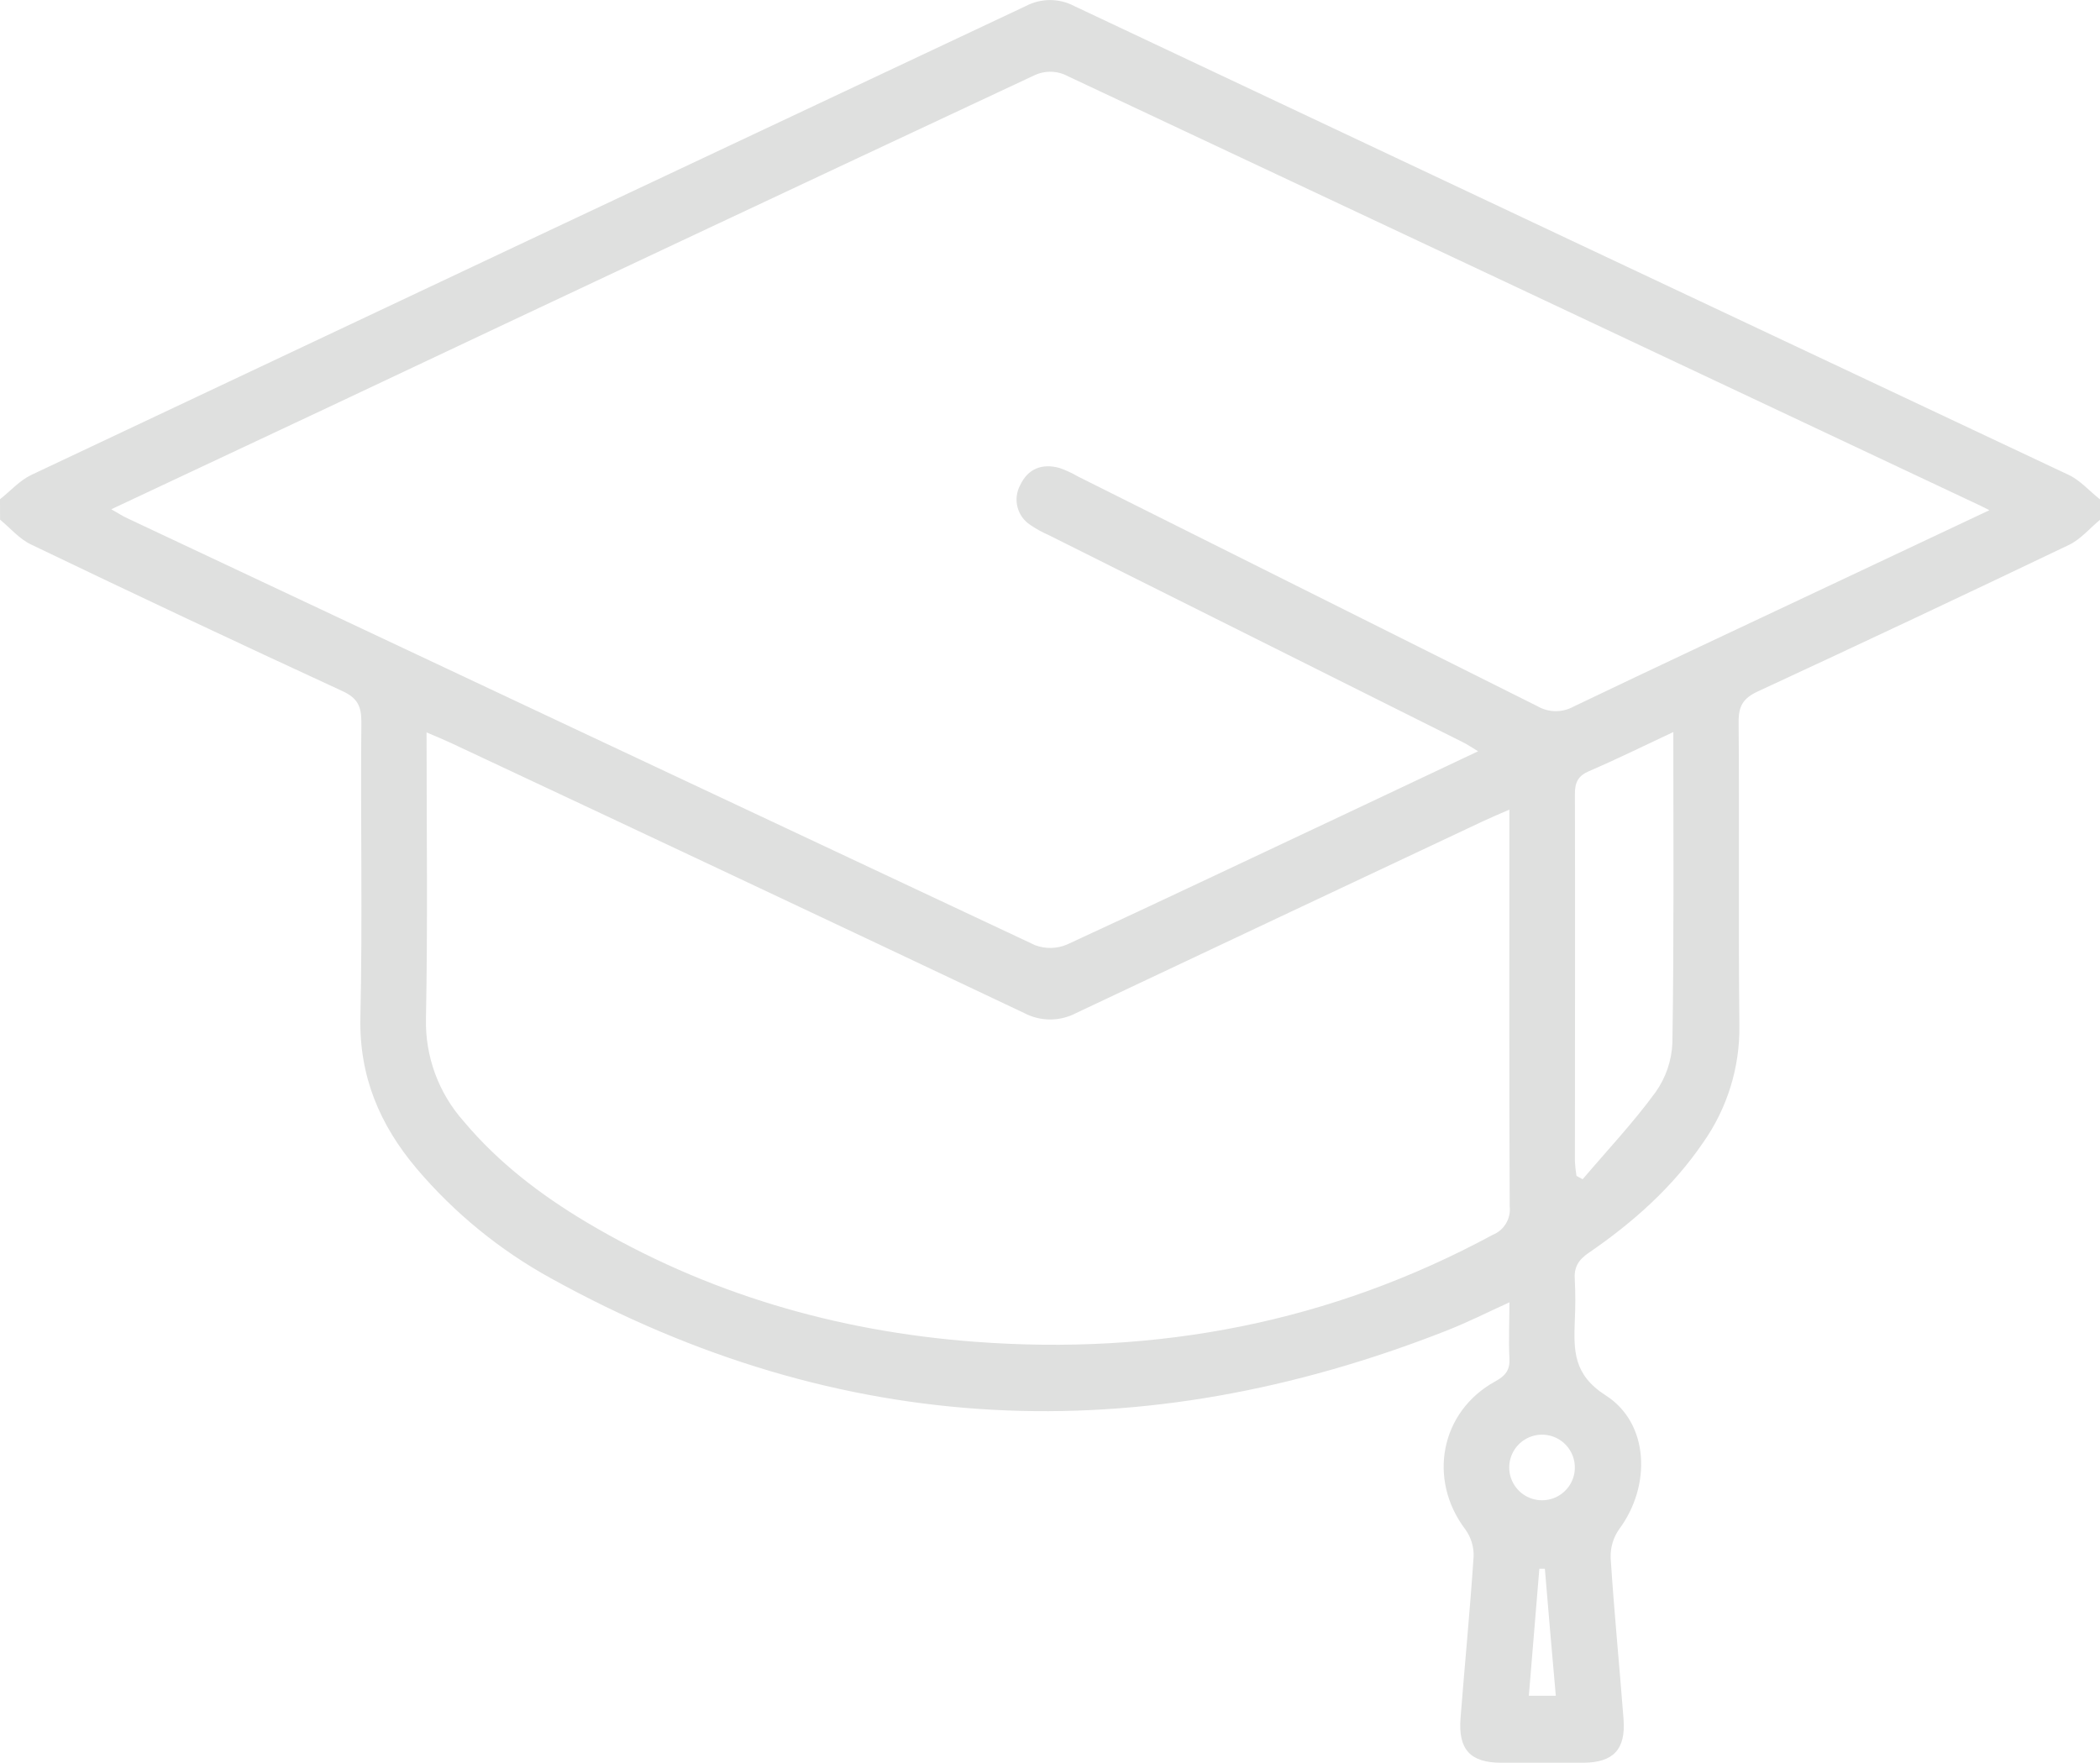
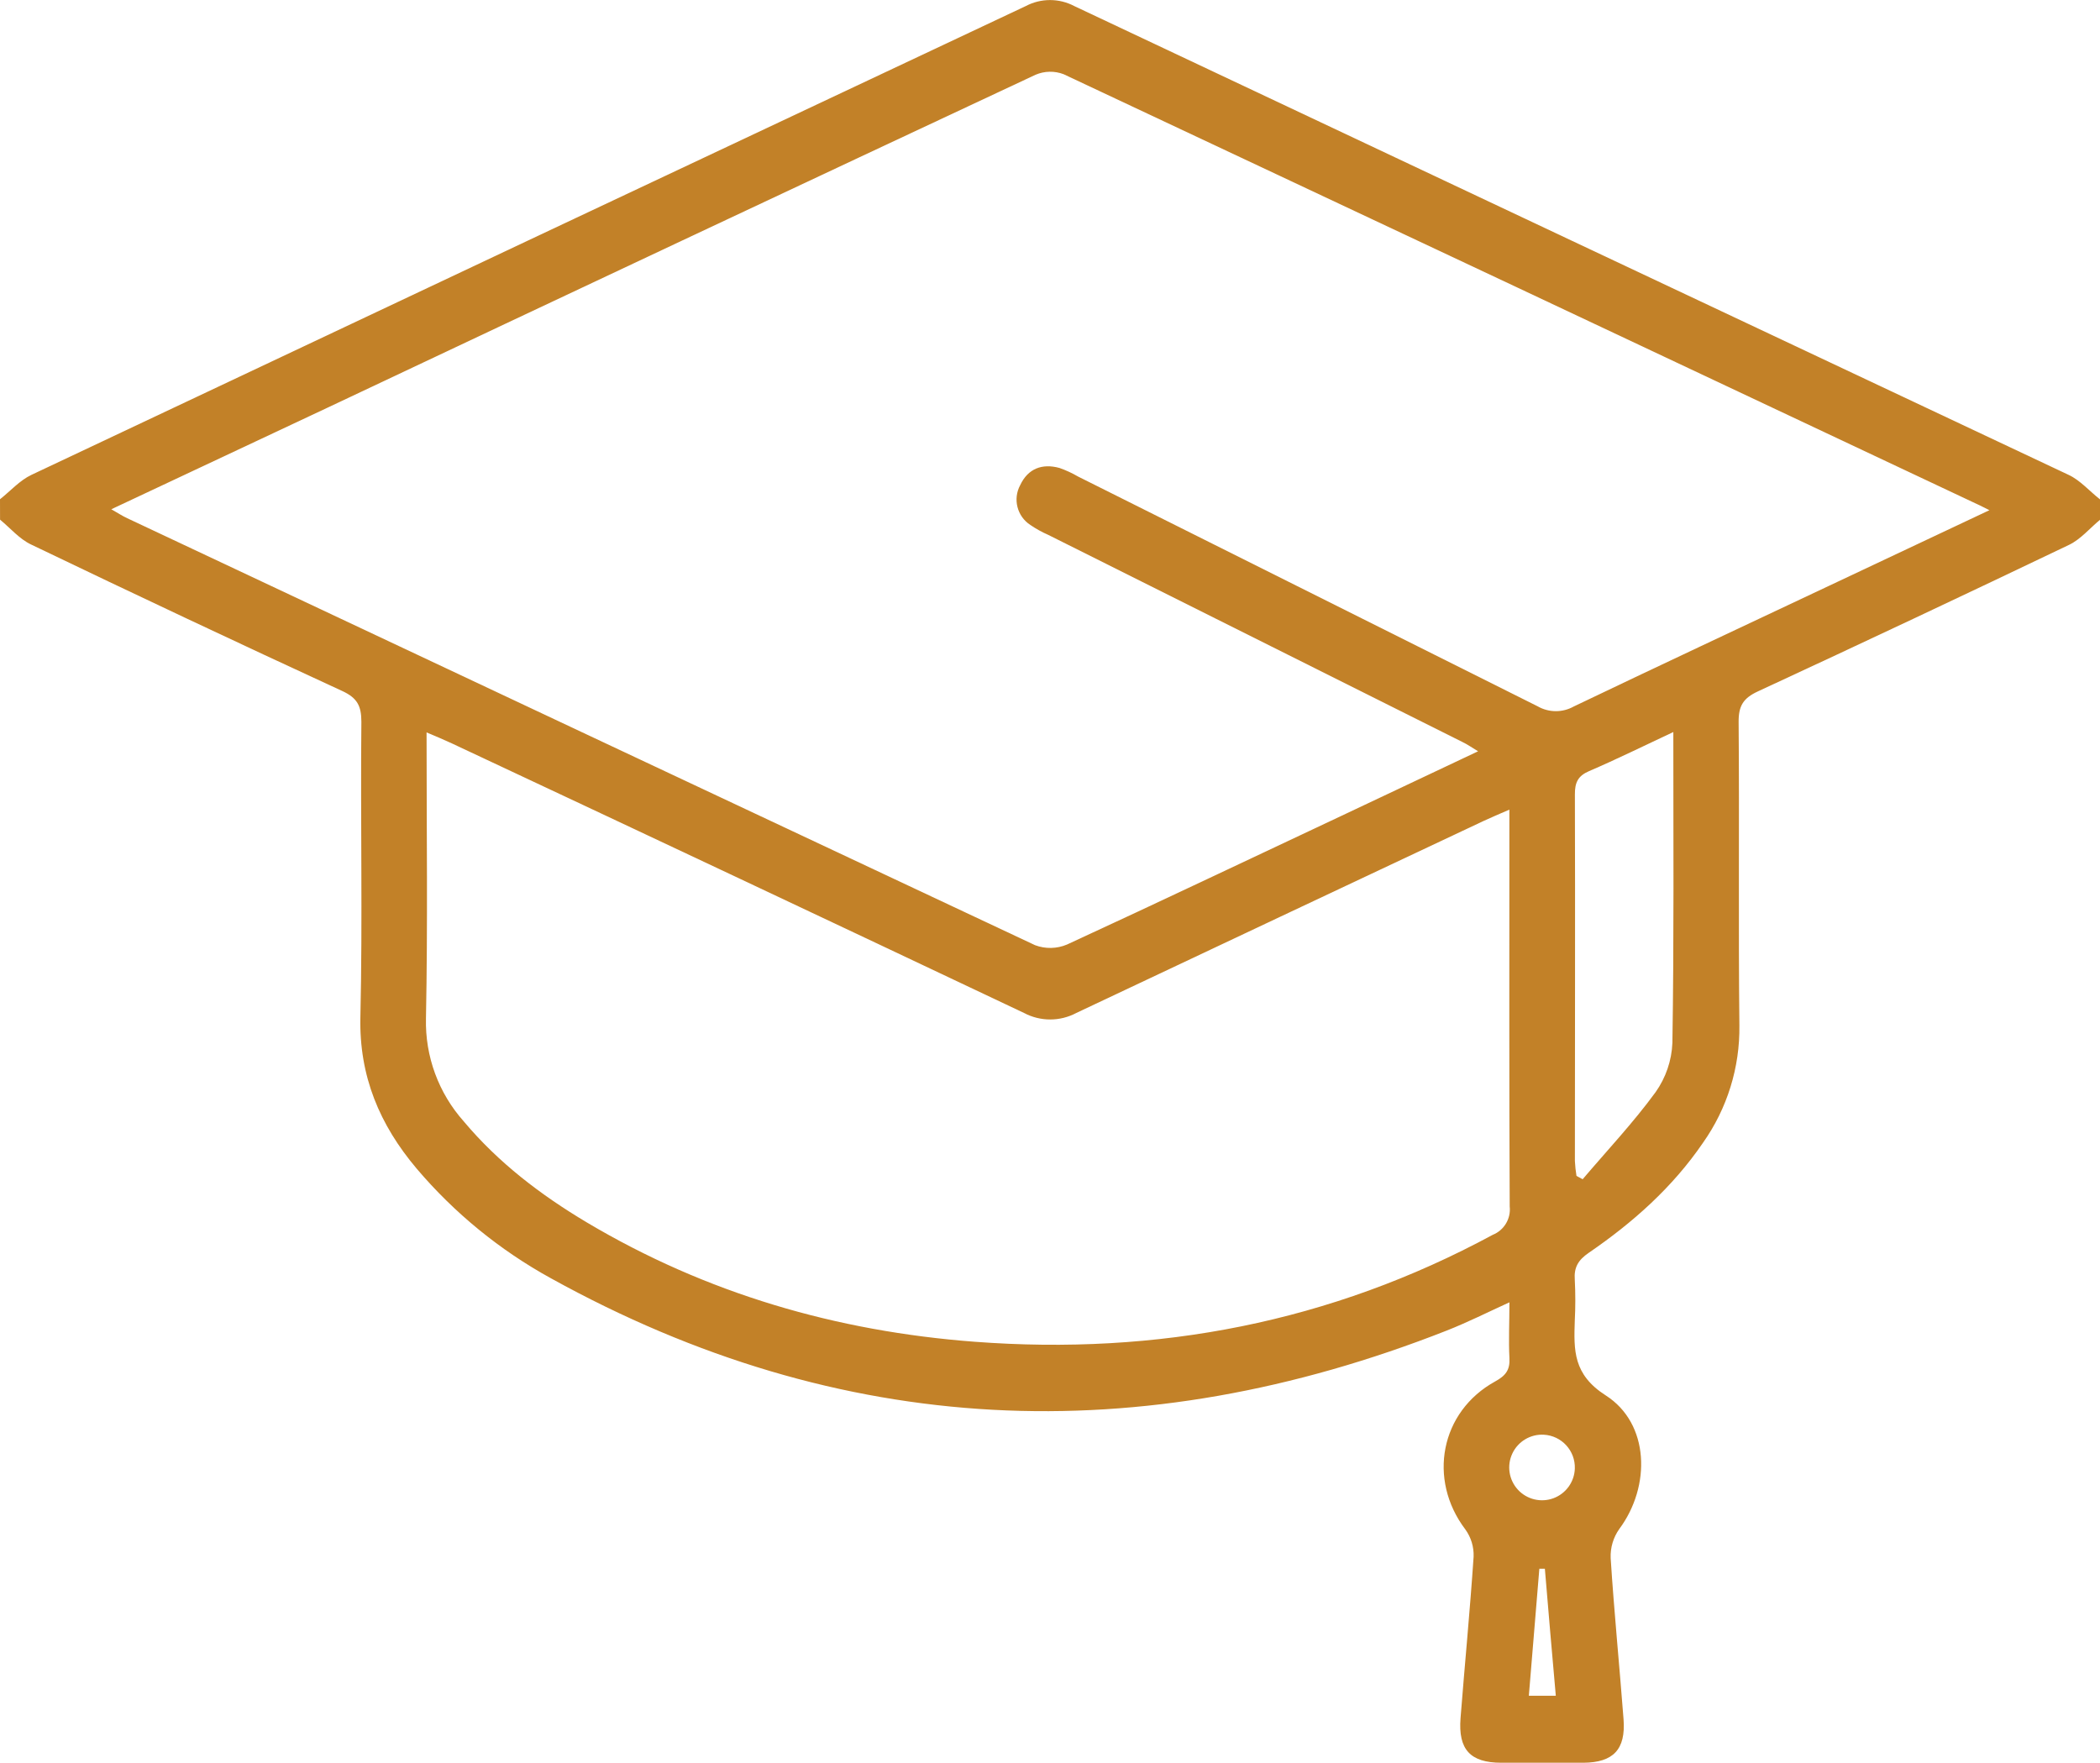
- <svg xmlns="http://www.w3.org/2000/svg" fill="#DFE0DF" id="Capa_1" data-name="Capa 1" viewBox="0 0 384 322.37">
+ <svg xmlns="http://www.w3.org/2000/svg" fill="#C28128" id="Capa_1" data-name="Capa 1" viewBox="0 0 384 322.37">
  <path d="M104.51,232.24c1.91-1.51,3.61-3.45,5.75-4.46q90.88-42.93,181.82-85.73a9.5,9.5,0,0,1,8.87,0q90.9,42.89,181.82,85.73c2.14,1,3.84,3,5.74,4.48V236c-1.88,1.55-3.53,3.56-5.66,4.58q-28.37,13.58-56.9,26.8c-2.68,1.24-3.54,2.65-3.52,5.59.15,18.5-.06,37,.14,55.5a36.32,36.32,0,0,1-6.64,21.43c-5.58,8.18-12.85,14.63-20.94,20.17-1.88,1.29-2.69,2.64-2.52,4.89a72.15,72.15,0,0,1,0,7.5c-.18,5.41-.32,9.84,5.67,13.67,8,5.12,8.29,16.59,2.47,24.42a8.61,8.61,0,0,0-1.58,5.31c.63,9.85,1.61,19.67,2.36,29.52.41,5.48-1.87,7.88-7.34,7.92q-7.5,0-15,0c-5.69,0-7.92-2.41-7.47-8.16.77-9.84,1.73-19.67,2.39-29.52a8,8,0,0,0-1.52-5c-6.91-9.13-4.57-21.53,5.46-27.05,1.93-1.06,2.73-2.1,2.61-4.27-.17-3.23,0-6.48,0-10.2-4,1.83-7.67,3.67-11.45,5.16-56.06,22.05-110.77,19.78-163.81-9.55a87.45,87.45,0,0,1-24.56-20.06c-6.76-8-10.54-16.9-10.29-27.72.41-18,0-36,.18-54,0-2.9-.76-4.36-3.49-5.62q-28.56-13.17-56.9-26.79c-2.13-1-3.8-3-5.68-4.55Zm363.78,2c-1.4-.7-2.17-1.1-3-1.46Q382.2,193.59,299,154.51a6.85,6.85,0,0,0-5.13.1q-64.75,30.31-129.4,60.85l-39.61,18.61c1.21.68,2,1.22,2.92,1.64q83,39.09,166,78.08a7.87,7.87,0,0,0,5.84-.12c17.11-7.88,34.13-16,51.17-24,7.86-3.7,15.71-7.43,24-11.34-1.23-.74-2-1.29-2.91-1.72l-75.68-37.85a19.94,19.94,0,0,1-3.27-1.81,5.54,5.54,0,0,1-1.86-7.31c1.41-3,4-4,7.18-3.12a19.67,19.67,0,0,1,3.4,1.57q42,21,84,42a6.7,6.7,0,0,0,6.63.05c15.53-7.44,31.13-14.73,46.7-22.08ZM380.51,289c-2,.87-3.36,1.44-4.69,2.06q-37.26,17.54-74.49,35.12a10.19,10.19,0,0,1-9.58,0q-52.26-24.75-104.63-49.3c-1.41-.66-2.85-1.26-4.61-2,0,17.82.23,35.07-.11,52.31a27.29,27.29,0,0,0,6.91,18.82c6.34,7.56,14.07,13.45,22.49,18.47,21.86,13,45.64,19.92,70.91,21.83,33.44,2.53,65.12-3.53,94.75-19.55a5,5,0,0,0,3.11-5.19c-.11-22.88-.06-45.75-.06-68.63Zm30-14.2c-5.5,2.58-10.4,5-15.41,7.15-2.08.89-2.62,2.12-2.61,4.27.07,22.35,0,44.7,0,67.05a25.19,25.19,0,0,0,.29,2.71l1.13.61c4.49-5.28,9.26-10.34,13.34-15.93a16.77,16.77,0,0,0,3.07-9C410.62,312.88,410.49,294.15,410.49,274.77ZM386.8,403.31a6,6,0,1,0,5.68,6.18A6,6,0,0,0,386.8,403.31Zm.19,24.51h-1l-1.92,23.23H389C388.29,443.13,387.64,435.48,387,427.82Z" transform="translate(-104.51 -140.94)" />
</svg>
